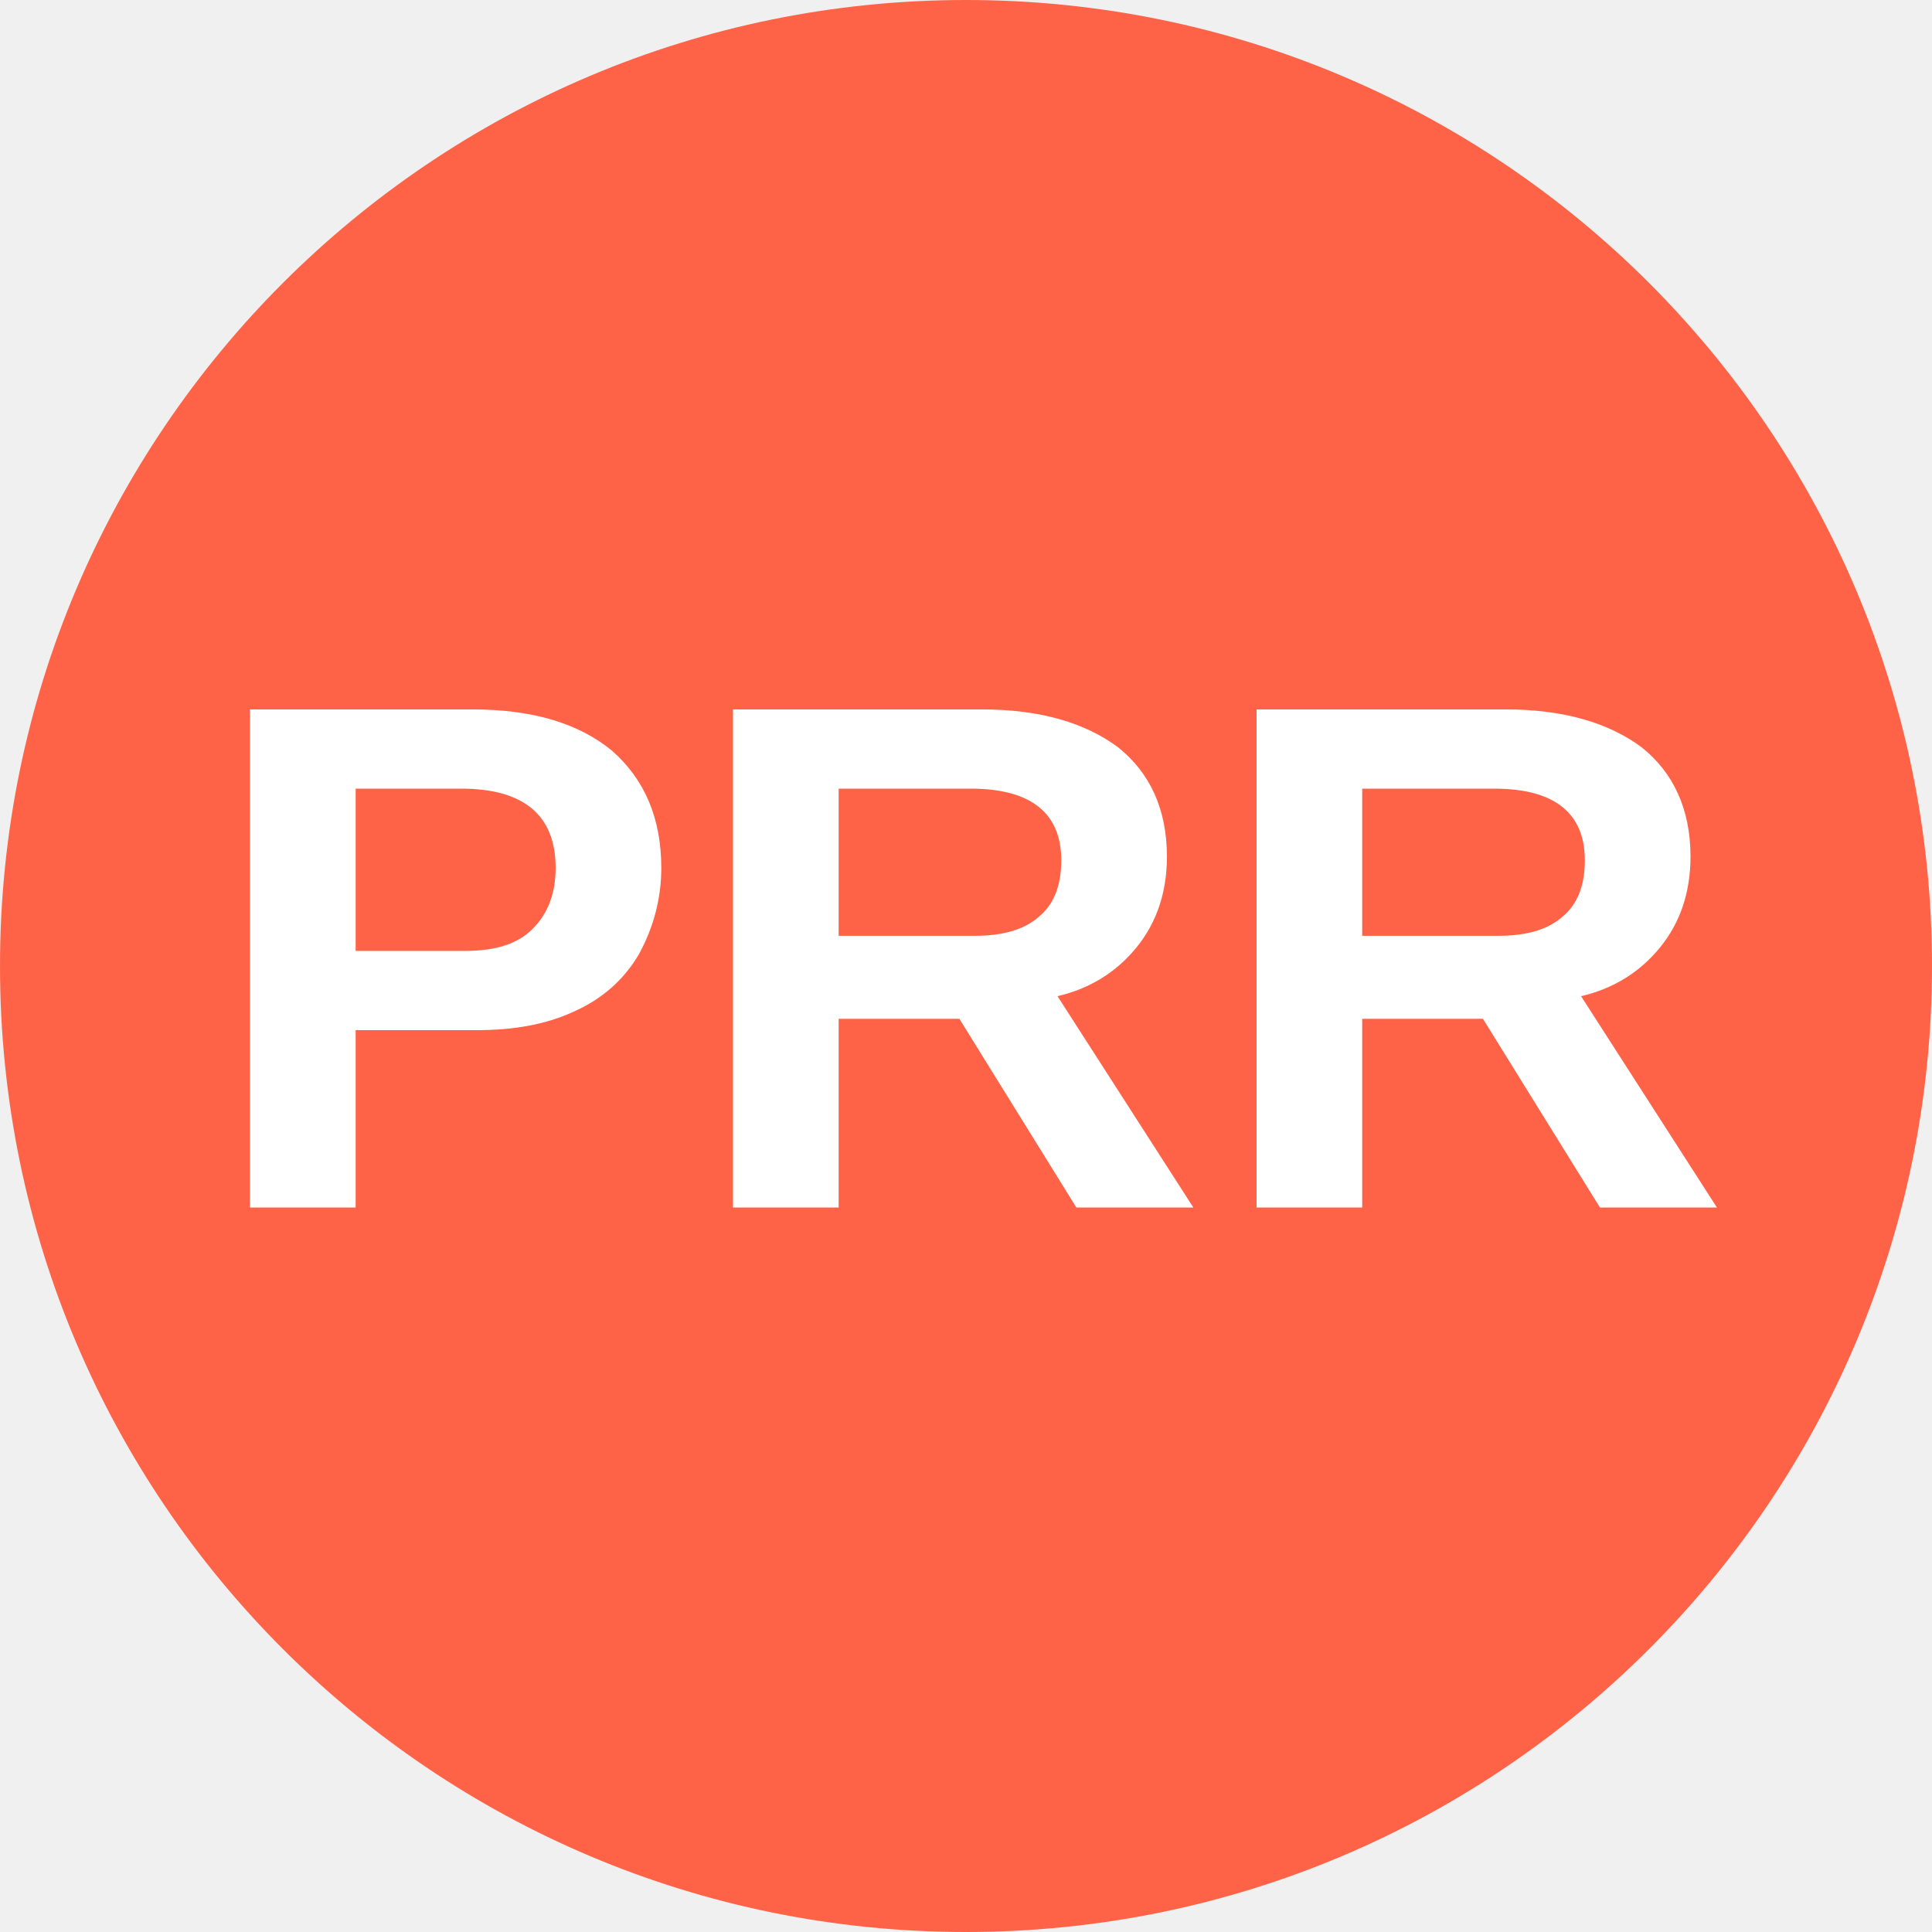
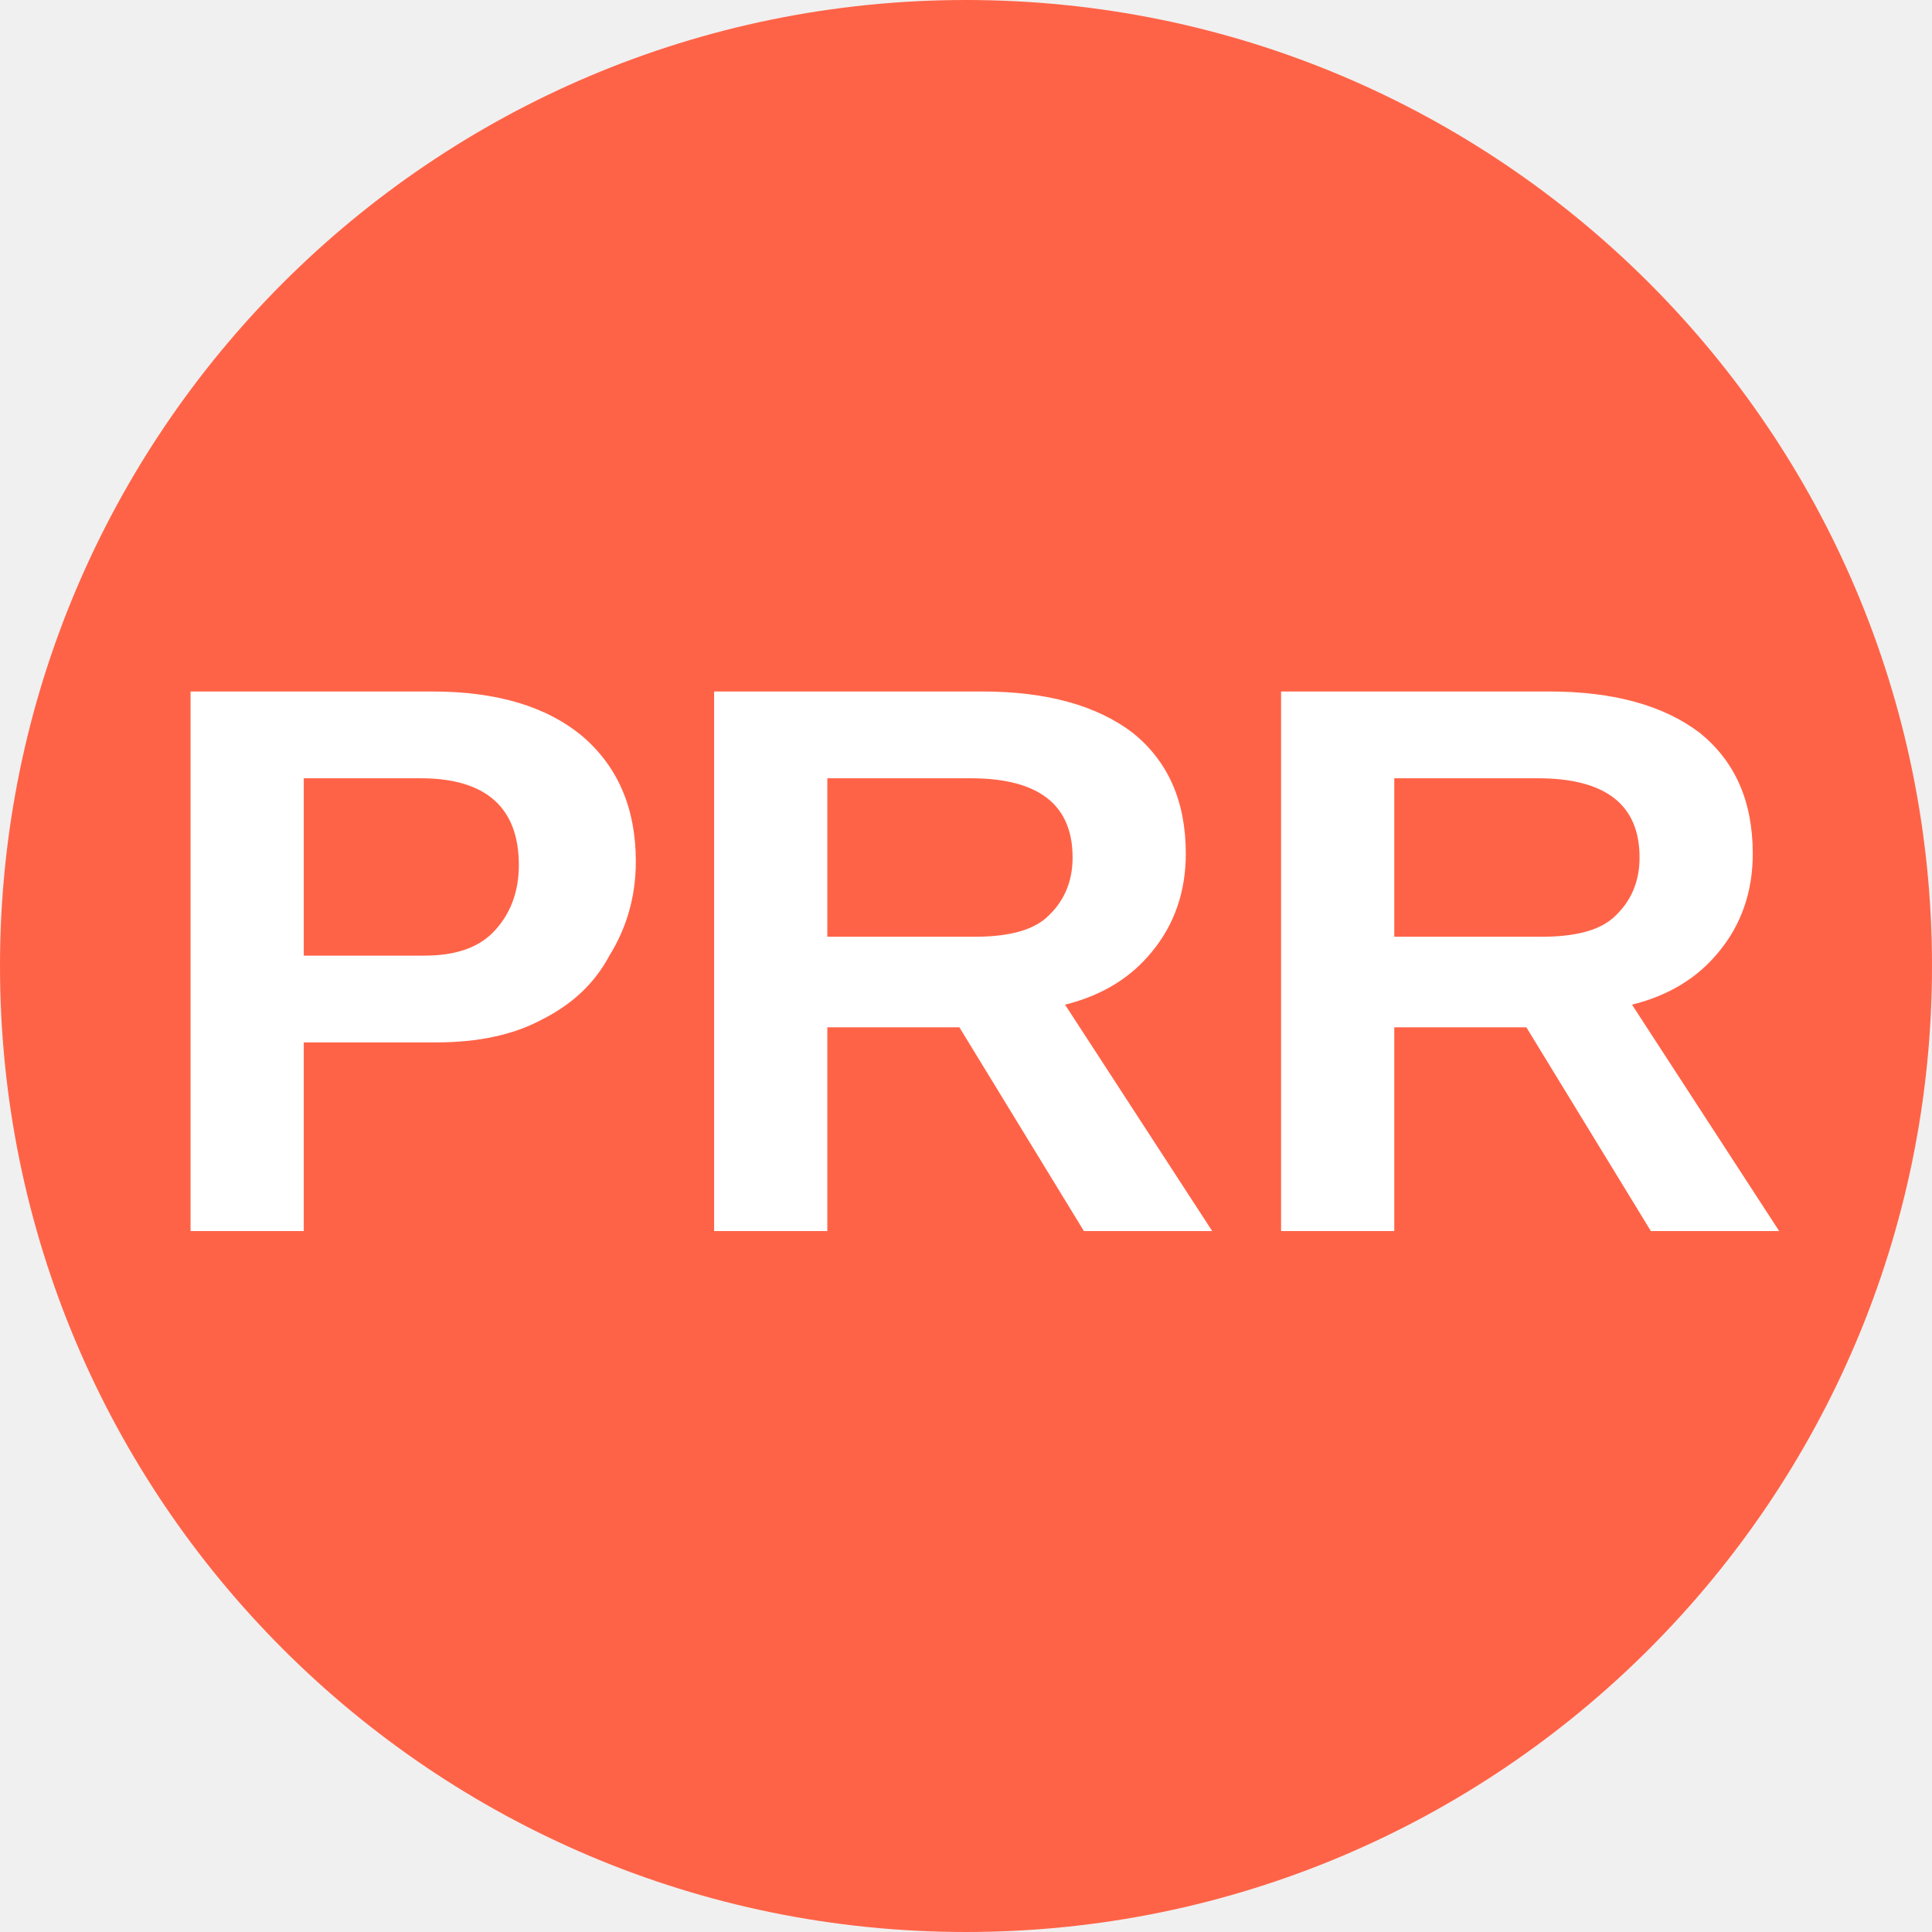
<svg xmlns="http://www.w3.org/2000/svg" viewBox="0 0 8 8">
  <circle cx="4" cy="4" r="4" fill="#FF6347" />
-   <text x="4" y="5" text-anchor="middle" font-weight="700" font-size="3" font-family="Arial" fill="#ffffff">PRR</text>
+   <text x="4" y="5.1" text-anchor="middle" font-weight="700" font-size="3.25" textLength="7.2" lengthAdjust="spacingAndGlyphs" font-family="Arial" fill="#fff">PRR</text>
</svg>
